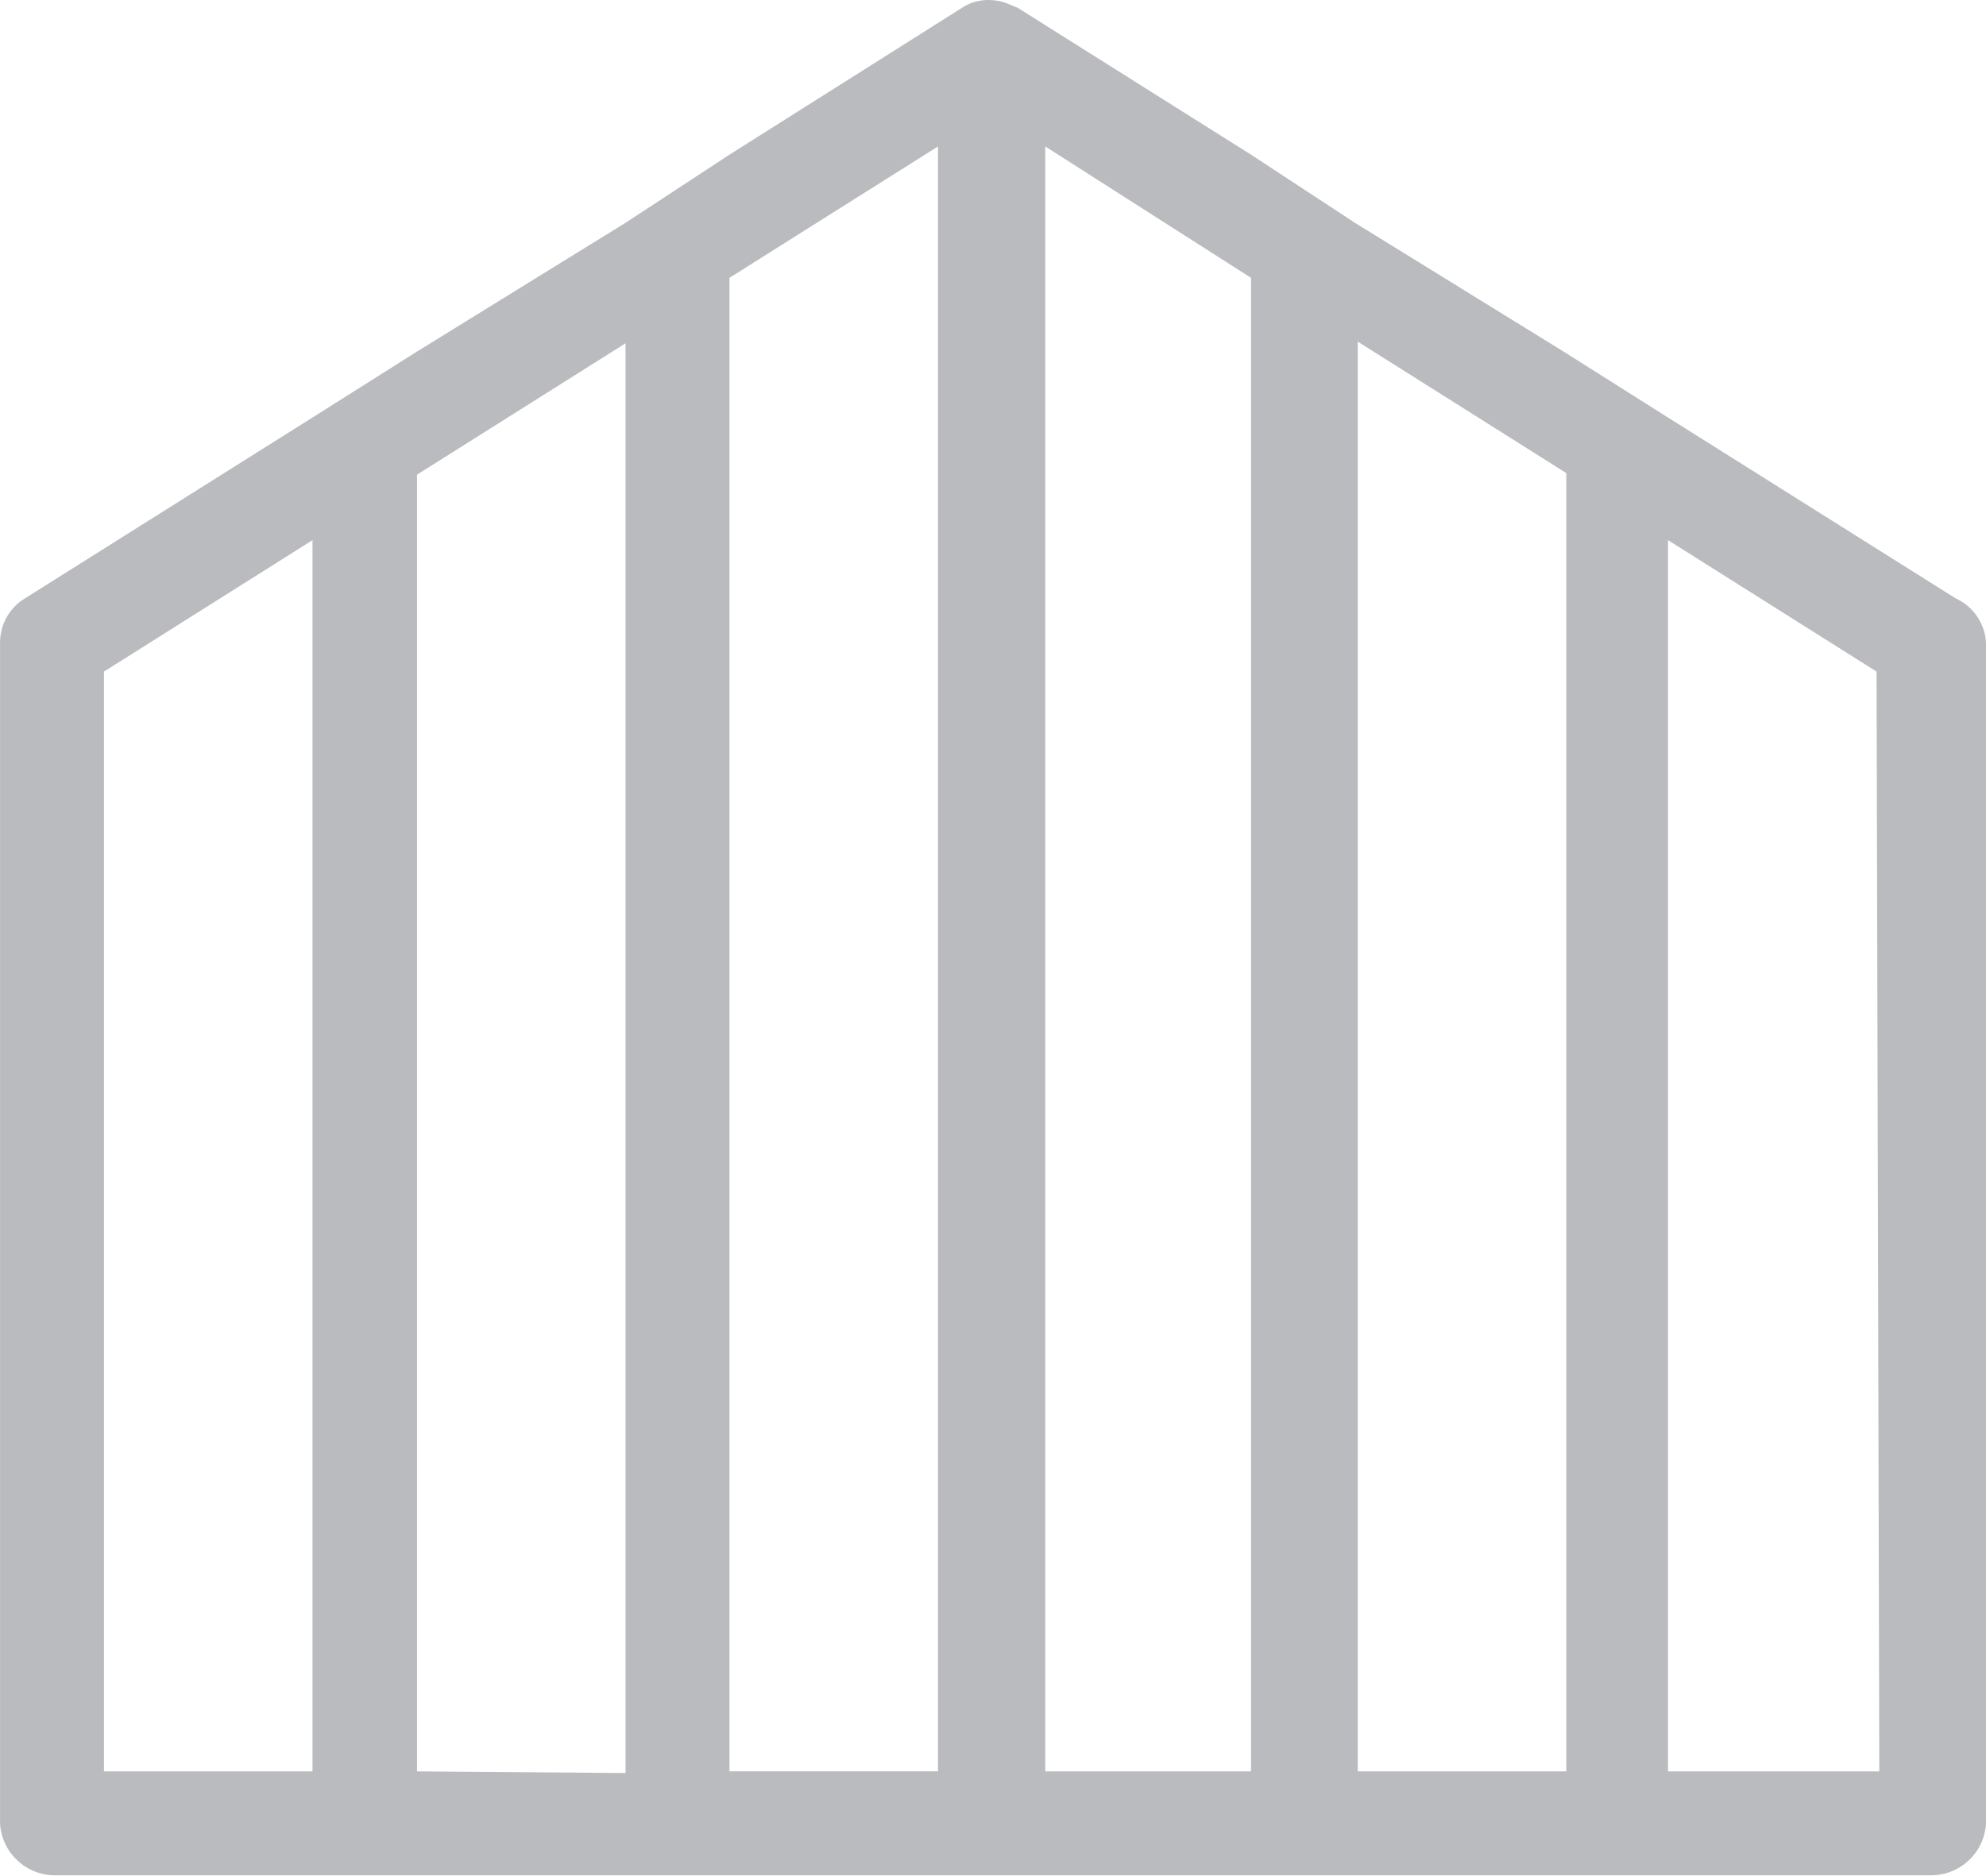
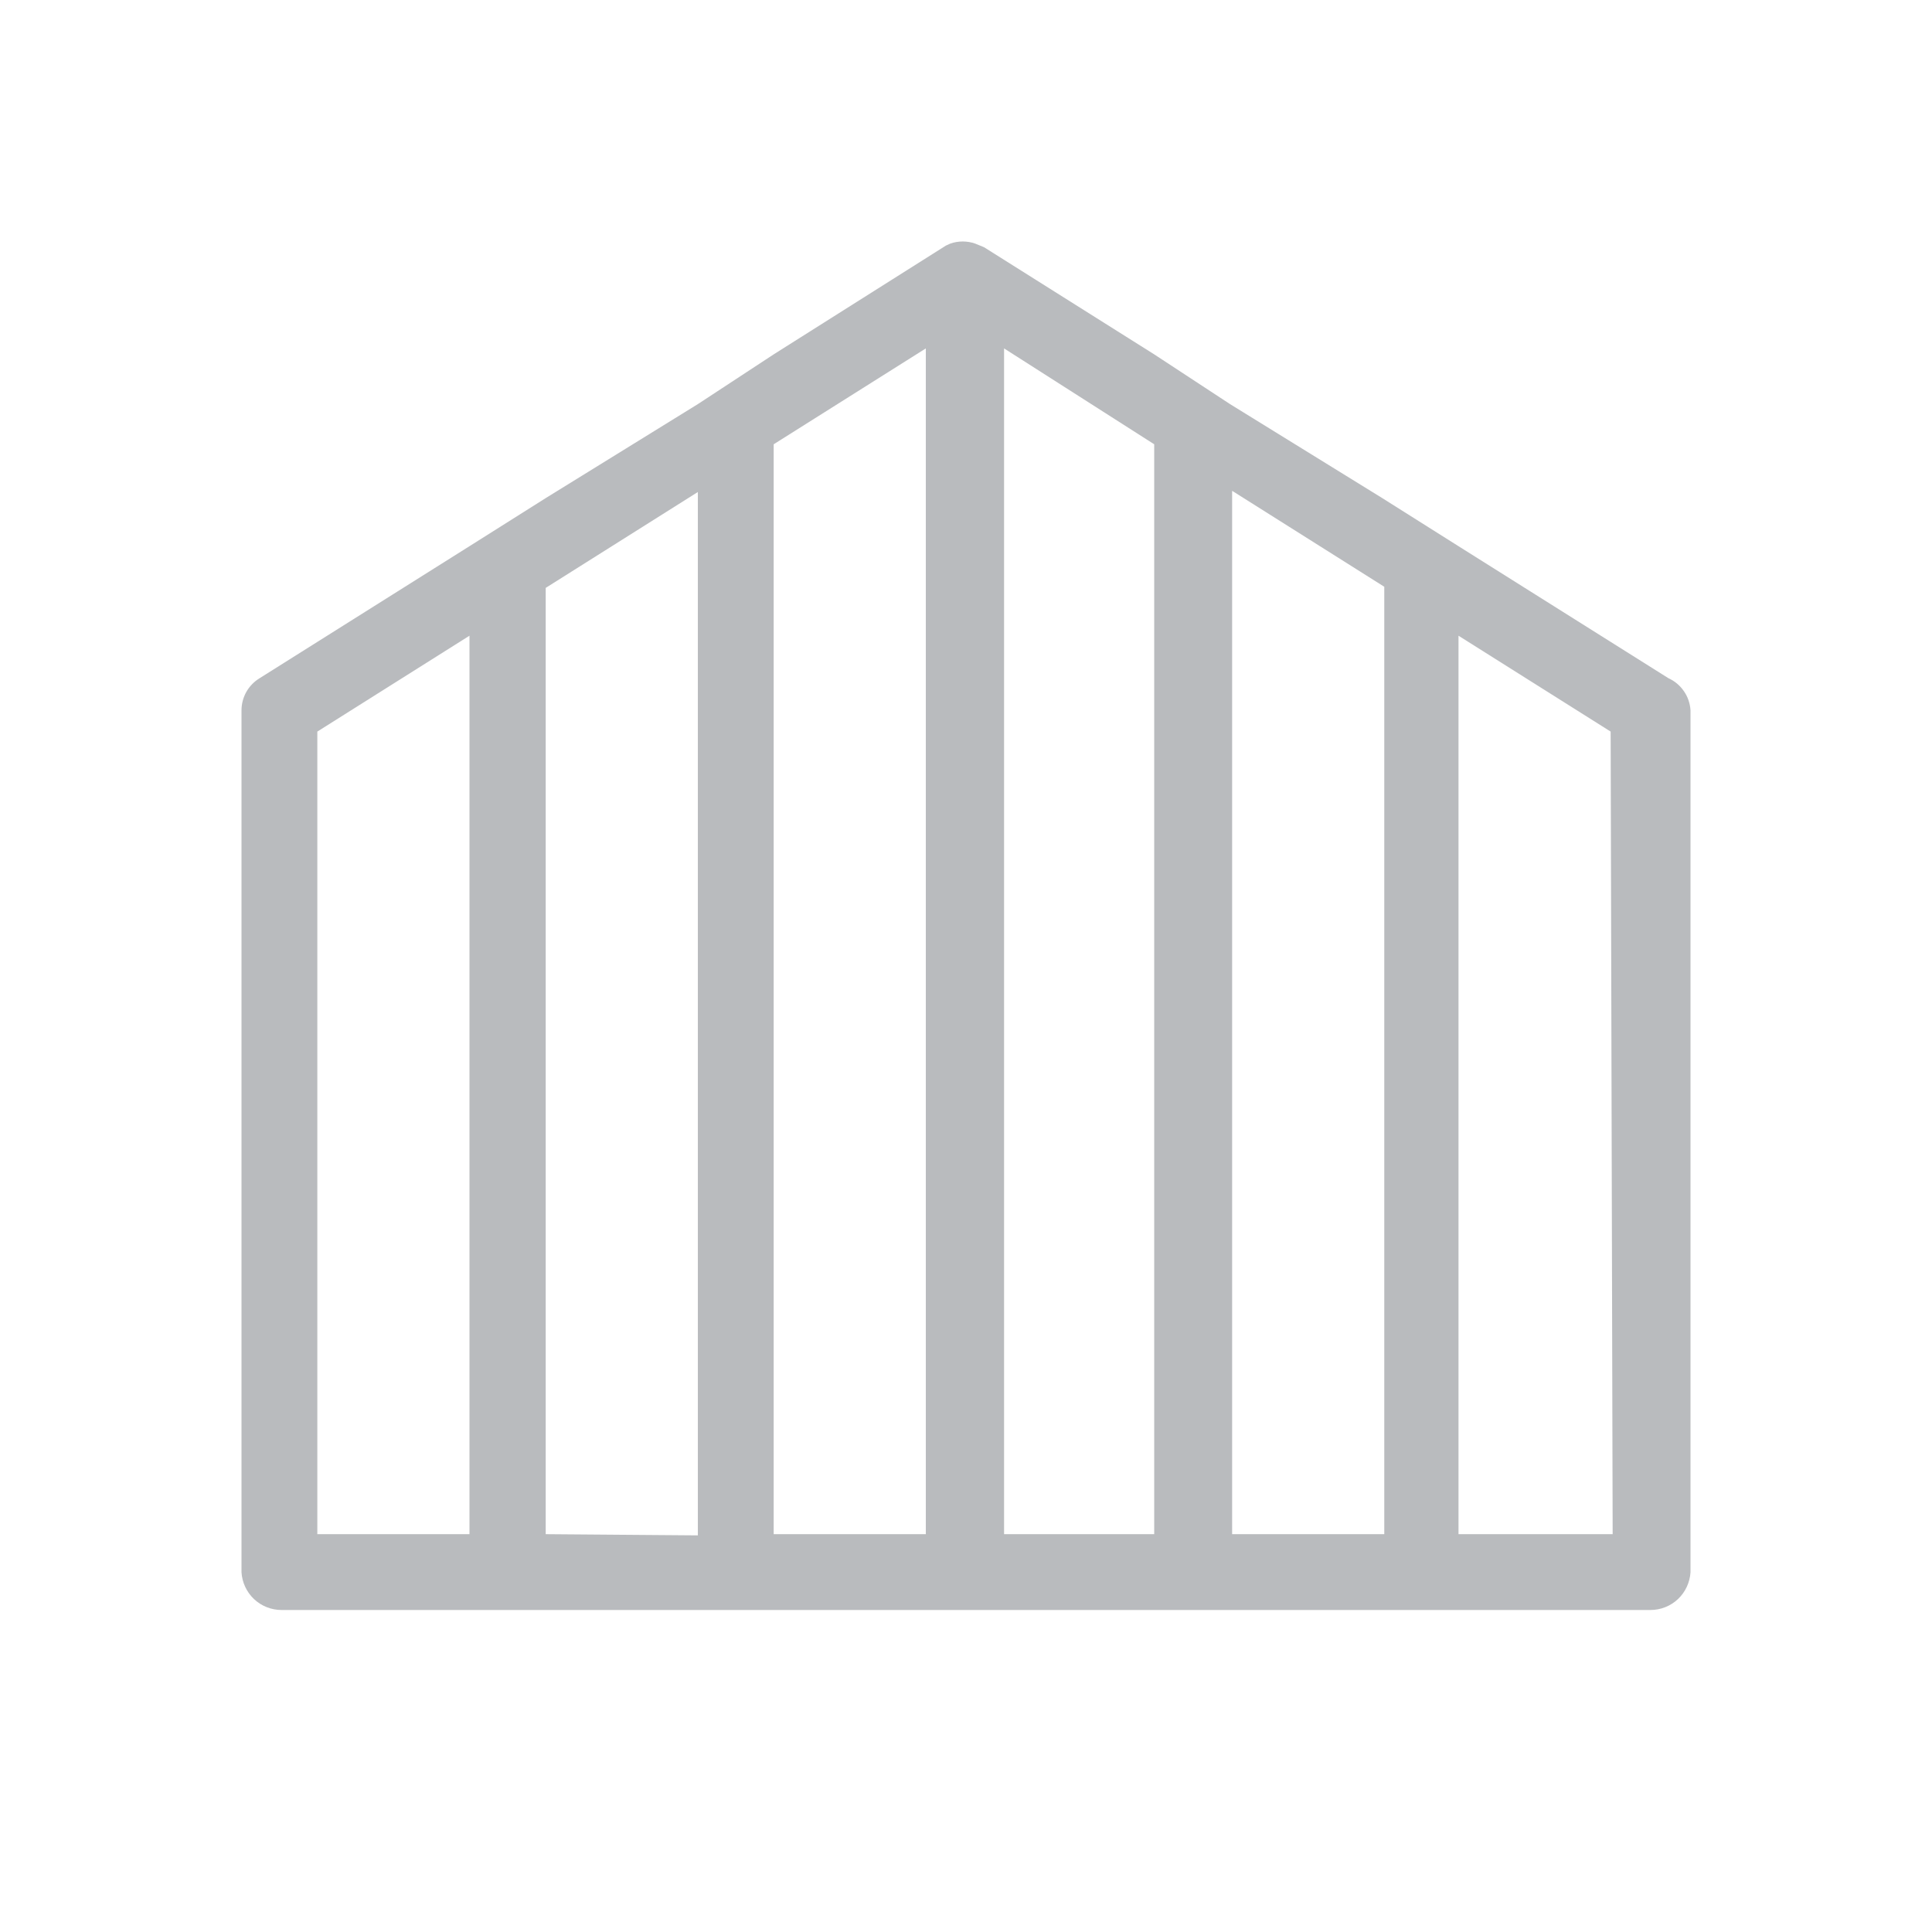
- <svg xmlns="http://www.w3.org/2000/svg" viewBox="0 0 36 34" fill="none">
-   <path d="M35.452 10.85l-5.216-3.28-1.895-1.197-3.78-2.333-1.884-1.236L18.449.142l-.22-.09a.938.938 0 00-.618 0l-.11.05-4.278 2.702-1.885 1.236L7.56 6.373 5.664 7.57.45 10.85a.936.936 0 00-.449.797v21.416A.997.997 0 00.997 34h34.006a.997.997 0 00.997-.937V11.647a.937.937 0 00-.548-.797zM1.885 32.116v-19.94l3.78-2.383v22.323h-3.78zm5.674 0V8.606l3.78-2.382v25.922l-3.78-.03zm5.664-27.079l3.78-2.382v29.46h-3.78V5.038zm5.724 27.079V2.655l3.73 2.382v27.079h-3.73zm5.665 0V6.194l3.78 2.383v23.539h-3.78zm9.453 0h-3.829V9.793l3.78 2.383.05 19.94z" fill="#b9bbbe" />
+ <svg xmlns="http://www.w3.org/2000/svg" width="24" height="24" viewBox="0 0 24 24" fill="none">
+   <path d="M20.726 8.425L18.118 6.785L17.17 6.187L15.28 5.02L14.338 4.402L12.224 3.071L12.114 3.026C12.014 2.991 11.905 2.991 11.805 3.026L11.75 3.051L9.611 4.402L8.669 5.02L6.78 6.187L5.832 6.785L3.225 8.425C3.156 8.467 3.1 8.525 3.06 8.595C3.021 8.665 3 8.744 3 8.824V19.532C3.008 19.658 3.063 19.777 3.156 19.865C3.249 19.952 3.371 20 3.498 20H20.502C20.629 20 20.751 19.952 20.844 19.865C20.936 19.778 20.992 19.658 21 19.532V8.824C20.995 8.739 20.967 8.656 20.918 8.586C20.87 8.516 20.804 8.46 20.726 8.425ZM3.942 19.058V9.088L5.832 7.897V19.058H3.942V19.058ZM6.779 19.058V7.303L8.669 6.112V19.073L6.779 19.058V19.058ZM9.611 5.519L11.501 4.328V19.058H9.611V5.519V5.519ZM12.473 19.058V4.328L14.338 5.519V19.058H12.473ZM15.306 19.058V6.097L17.196 7.289V19.058H15.306ZM20.032 19.058H18.118V7.897L20.008 9.088L20.033 19.058H20.032Z" fill="#b9bbbe" />
</svg>
